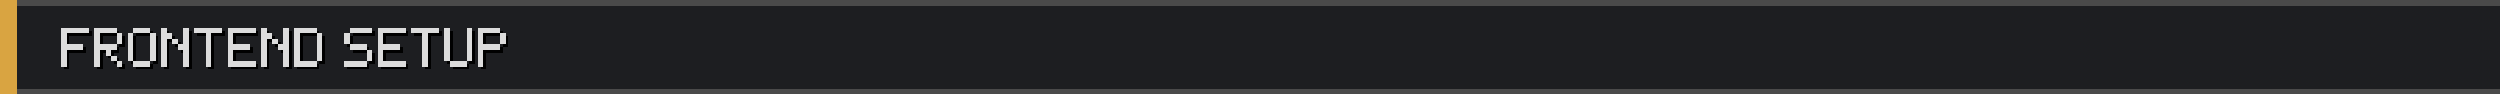
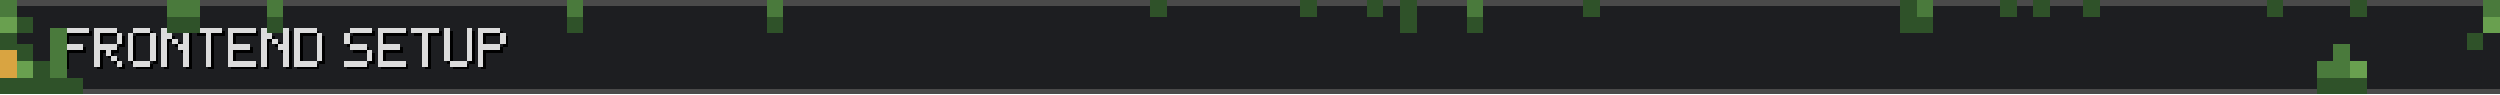
<svg xmlns="http://www.w3.org/2000/svg" width="900" height="34" viewBox="0 0 900 34" shape-rendering="crispEdges" role="img" aria-label="Frontend Setup">
  <style />
  <rect width="900" height="34" fill="#1d1e21" />
  <rect width="900" height="2" fill="#4a4a4a" />
  <rect y="32" width="900" height="2" fill="#4a4a4a" />
  <rect width="6" height="34" fill="#d9a441" />
  <path fill="#000000" d="M23 11h10v2h-10zM23 13h2v2h-2zM23 15h2v2h-2zM23 17h8v2h-8zM23 19h2v2h-2zM23 21h2v2h-2zM23 23h2v2h-2zM35 11h8v2h-8zM35 13h2v2h-2zM43 13h2v2h-2zM35 15h2v2h-2zM43 15h2v2h-2zM35 17h8v2h-8zM35 19h2v2h-2zM39 19h2v2h-2zM35 21h2v2h-2zM41 21h2v2h-2zM35 23h2v2h-2zM43 23h2v2h-2zM49 11h6v2h-6zM47 13h2v2h-2zM55 13h2v2h-2zM47 15h2v2h-2zM55 15h2v2h-2zM47 17h2v2h-2zM55 17h2v2h-2zM47 19h2v2h-2zM55 19h2v2h-2zM47 21h2v2h-2zM55 21h2v2h-2zM49 23h6v2h-6zM59 11h2v2h-2zM67 11h2v2h-2zM59 13h4v2h-4zM67 13h2v2h-2zM59 15h2v2h-2zM63 15h2v2h-2zM67 15h2v2h-2zM59 17h2v2h-2zM65 17h4v2h-4zM59 19h2v2h-2zM67 19h2v2h-2zM59 21h2v2h-2zM67 21h2v2h-2zM59 23h2v2h-2zM67 23h2v2h-2zM71 11h10v2h-10zM75 13h2v2h-2zM75 15h2v2h-2zM75 17h2v2h-2zM75 19h2v2h-2zM75 21h2v2h-2zM75 23h2v2h-2zM83 11h10v2h-10zM83 13h2v2h-2zM83 15h2v2h-2zM83 17h8v2h-8zM83 19h2v2h-2zM83 21h2v2h-2zM83 23h10v2h-10zM95 11h2v2h-2zM103 11h2v2h-2zM95 13h4v2h-4zM103 13h2v2h-2zM95 15h2v2h-2zM99 15h2v2h-2zM103 15h2v2h-2zM95 17h2v2h-2zM101 17h4v2h-4zM95 19h2v2h-2zM103 19h2v2h-2zM95 21h2v2h-2zM103 21h2v2h-2zM95 23h2v2h-2zM103 23h2v2h-2zM107 11h8v2h-8zM107 13h2v2h-2zM115 13h2v2h-2zM107 15h2v2h-2zM115 15h2v2h-2zM107 17h2v2h-2zM115 17h2v2h-2zM107 19h2v2h-2zM115 19h2v2h-2zM107 21h2v2h-2zM115 21h2v2h-2zM107 23h8v2h-8zM127 11h8v2h-8zM125 13h2v2h-2zM125 15h2v2h-2zM127 17h6v2h-6zM133 19h2v2h-2zM133 21h2v2h-2zM125 23h8v2h-8zM137 11h10v2h-10zM137 13h2v2h-2zM137 15h2v2h-2zM137 17h8v2h-8zM137 19h2v2h-2zM137 21h2v2h-2zM137 23h10v2h-10zM149 11h10v2h-10zM153 13h2v2h-2zM153 15h2v2h-2zM153 17h2v2h-2zM153 19h2v2h-2zM153 21h2v2h-2zM153 23h2v2h-2zM161 11h2v2h-2zM169 11h2v2h-2zM161 13h2v2h-2zM169 13h2v2h-2zM161 15h2v2h-2zM169 15h2v2h-2zM161 17h2v2h-2zM169 17h2v2h-2zM161 19h2v2h-2zM169 19h2v2h-2zM161 21h2v2h-2zM169 21h2v2h-2zM163 23h6v2h-6zM173 11h8v2h-8zM173 13h2v2h-2zM181 13h2v2h-2zM173 15h2v2h-2zM181 15h2v2h-2zM173 17h8v2h-8zM173 19h2v2h-2zM173 21h2v2h-2zM173 23h2v2h-2z" />
  <path fill="#dcdcdc" d="M22 10h10v2h-10zM22 12h2v2h-2zM22 14h2v2h-2zM22 16h8v2h-8zM22 18h2v2h-2zM22 20h2v2h-2zM22 22h2v2h-2zM34 10h8v2h-8zM34 12h2v2h-2zM42 12h2v2h-2zM34 14h2v2h-2zM42 14h2v2h-2zM34 16h8v2h-8zM34 18h2v2h-2zM38 18h2v2h-2zM34 20h2v2h-2zM40 20h2v2h-2zM34 22h2v2h-2zM42 22h2v2h-2zM48 10h6v2h-6zM46 12h2v2h-2zM54 12h2v2h-2zM46 14h2v2h-2zM54 14h2v2h-2zM46 16h2v2h-2zM54 16h2v2h-2zM46 18h2v2h-2zM54 18h2v2h-2zM46 20h2v2h-2zM54 20h2v2h-2zM48 22h6v2h-6zM58 10h2v2h-2zM66 10h2v2h-2zM58 12h4v2h-4zM66 12h2v2h-2zM58 14h2v2h-2zM62 14h2v2h-2zM66 14h2v2h-2zM58 16h2v2h-2zM64 16h4v2h-4zM58 18h2v2h-2zM66 18h2v2h-2zM58 20h2v2h-2zM66 20h2v2h-2zM58 22h2v2h-2zM66 22h2v2h-2zM70 10h10v2h-10zM74 12h2v2h-2zM74 14h2v2h-2zM74 16h2v2h-2zM74 18h2v2h-2zM74 20h2v2h-2zM74 22h2v2h-2zM82 10h10v2h-10zM82 12h2v2h-2zM82 14h2v2h-2zM82 16h8v2h-8zM82 18h2v2h-2zM82 20h2v2h-2zM82 22h10v2h-10zM94 10h2v2h-2zM102 10h2v2h-2zM94 12h4v2h-4zM102 12h2v2h-2zM94 14h2v2h-2zM98 14h2v2h-2zM102 14h2v2h-2zM94 16h2v2h-2zM100 16h4v2h-4zM94 18h2v2h-2zM102 18h2v2h-2zM94 20h2v2h-2zM102 20h2v2h-2zM94 22h2v2h-2zM102 22h2v2h-2zM106 10h8v2h-8zM106 12h2v2h-2zM114 12h2v2h-2zM106 14h2v2h-2zM114 14h2v2h-2zM106 16h2v2h-2zM114 16h2v2h-2zM106 18h2v2h-2zM114 18h2v2h-2zM106 20h2v2h-2zM114 20h2v2h-2zM106 22h8v2h-8zM126 10h8v2h-8zM124 12h2v2h-2zM124 14h2v2h-2zM126 16h6v2h-6zM132 18h2v2h-2zM132 20h2v2h-2zM124 22h8v2h-8zM136 10h10v2h-10zM136 12h2v2h-2zM136 14h2v2h-2zM136 16h8v2h-8zM136 18h2v2h-2zM136 20h2v2h-2zM136 22h10v2h-10zM148 10h10v2h-10zM152 12h2v2h-2zM152 14h2v2h-2zM152 16h2v2h-2zM152 18h2v2h-2zM152 20h2v2h-2zM152 22h2v2h-2zM160 10h2v2h-2zM168 10h2v2h-2zM160 12h2v2h-2zM168 12h2v2h-2zM160 14h2v2h-2zM168 14h2v2h-2zM160 16h2v2h-2zM168 16h2v2h-2zM160 18h2v2h-2zM168 18h2v2h-2zM160 20h2v2h-2zM168 20h2v2h-2zM162 22h6v2h-6zM172 10h8v2h-8zM172 12h2v2h-2zM180 12h2v2h-2zM172 14h2v2h-2zM180 14h2v2h-2zM172 16h8v2h-8zM172 18h2v2h-2zM172 20h2v2h-2zM172 22h2v2h-2z" />
+   <g id="vines">
+     <rect x="0" y="0" width="6" height="6" fill="#4a7a3c" />
+     <rect x="60" y="0" width="6" height="6" fill="#4a7a3c" />
+     <rect x="66" y="0" width="6" height="6" fill="#4a7a3c" />
+     <rect x="96" y="0" width="6" height="6" fill="#4a7a3c" />
+     <rect x="204" y="0" width="6" height="6" fill="#4a7a3c" />
+     <rect x="276" y="0" width="6" height="6" fill="#4a7a3c" />
+     <rect x="414" y="0" width="6" height="6" fill="#2f5229" />
+     <rect x="468" y="0" width="6" height="6" fill="#2f5229" />
+     <rect x="492" y="0" width="6" height="6" fill="#2f5229" />
+     <rect x="504" y="0" width="6" height="6" fill="#2f5229" />
+     <rect x="528" y="0" width="6" height="6" fill="#4a7a3c" />
+     <rect x="570" y="0" width="6" height="6" fill="#2f5229" />
+     <rect x="684" y="0" width="6" height="6" fill="#2f5229" />
+     <rect x="690" y="0" width="6" height="6" fill="#4a7a3c" />
+     <rect x="720" y="0" width="6" height="6" fill="#2f5229" />
+     <rect x="732" y="0" width="6" height="6" fill="#2f5229" />
+     <rect x="750" y="0" width="6" height="6" fill="#2f5229" />
+     <rect x="816" y="0" width="6" height="6" fill="#2f5229" />
+     <rect x="846" y="0" width="6" height="6" fill="#2f5229" />
+     <rect x="894" y="0" width="6" height="6" fill="#4a7a3c" />
+     <rect x="0" y="6" width="6" height="6" fill="#69a04f" />
+     <rect x="6" y="6" width="6" height="6" fill="#2f5229" />
+     <rect x="60" y="6" width="6" height="6" fill="#2f5229" />
+     <rect x="66" y="6" width="6" height="6" fill="#2f5229" />
+     <rect x="96" y="6" width="6" height="6" fill="#2f5229" />
+     <rect x="204" y="6" width="6" height="6" fill="#2f5229" />
+     <rect x="276" y="6" width="6" height="6" fill="#2f5229" />
+     <rect x="504" y="6" width="6" height="6" fill="#2f5229" />
+     <rect x="528" y="6" width="6" height="6" fill="#2f5229" />
+     <rect x="684" y="6" width="6" height="6" fill="#2f5229" />
+     <rect x="690" y="6" width="6" height="6" fill="#2f5229" />
+     <rect x="894" y="6" width="6" height="6" fill="#69a04f" />
+     <rect x="18" y="10" width="6" height="6" fill="#4a7a3c" />
+     <rect x="0" y="12" width="6" height="6" fill="#2f5229" />
+     <rect x="888" y="12" width="6" height="6" fill="#2f5229" />
+     <rect x="6" y="16" width="6" height="6" fill="#2f5229" />
+     <rect x="18" y="16" width="6" height="6" fill="#4a7a3c" />
+     <rect x="840" y="16" width="6" height="6" fill="#4a7a3c" />
+     <rect x="6" y="22" width="6" height="6" fill="#69a04f" />
+     <rect x="12" y="22" width="6" height="6" fill="#2f5229" />
+     <rect x="18" y="22" width="6" height="6" fill="#4a7a3c" />
+     <rect x="834" y="22" width="6" height="6" fill="#4a7a3c" />
+     <rect x="840" y="22" width="6" height="6" fill="#4a7a3c" />
+     <rect x="846" y="22" width="6" height="6" fill="#69a04f" />
+     <rect x="0" y="28" width="6" height="6" fill="#2f5229" />
+     <rect x="6" y="28" width="6" height="6" fill="#2f5229" />
+     <rect x="12" y="28" width="6" height="6" fill="#2f5229" />
+     <rect x="18" y="28" width="6" height="6" fill="#2f5229" />
+     <rect x="24" y="28" width="6" height="6" fill="#2f5229" />
+     <rect x="834" y="28" width="6" height="6" fill="#2f5229" />
+     <rect x="840" y="28" width="6" height="6" fill="#2f5229" />
+     <rect x="846" y="28" width="6" height="6" fill="#2f5229" />
+   </g>
</svg>
